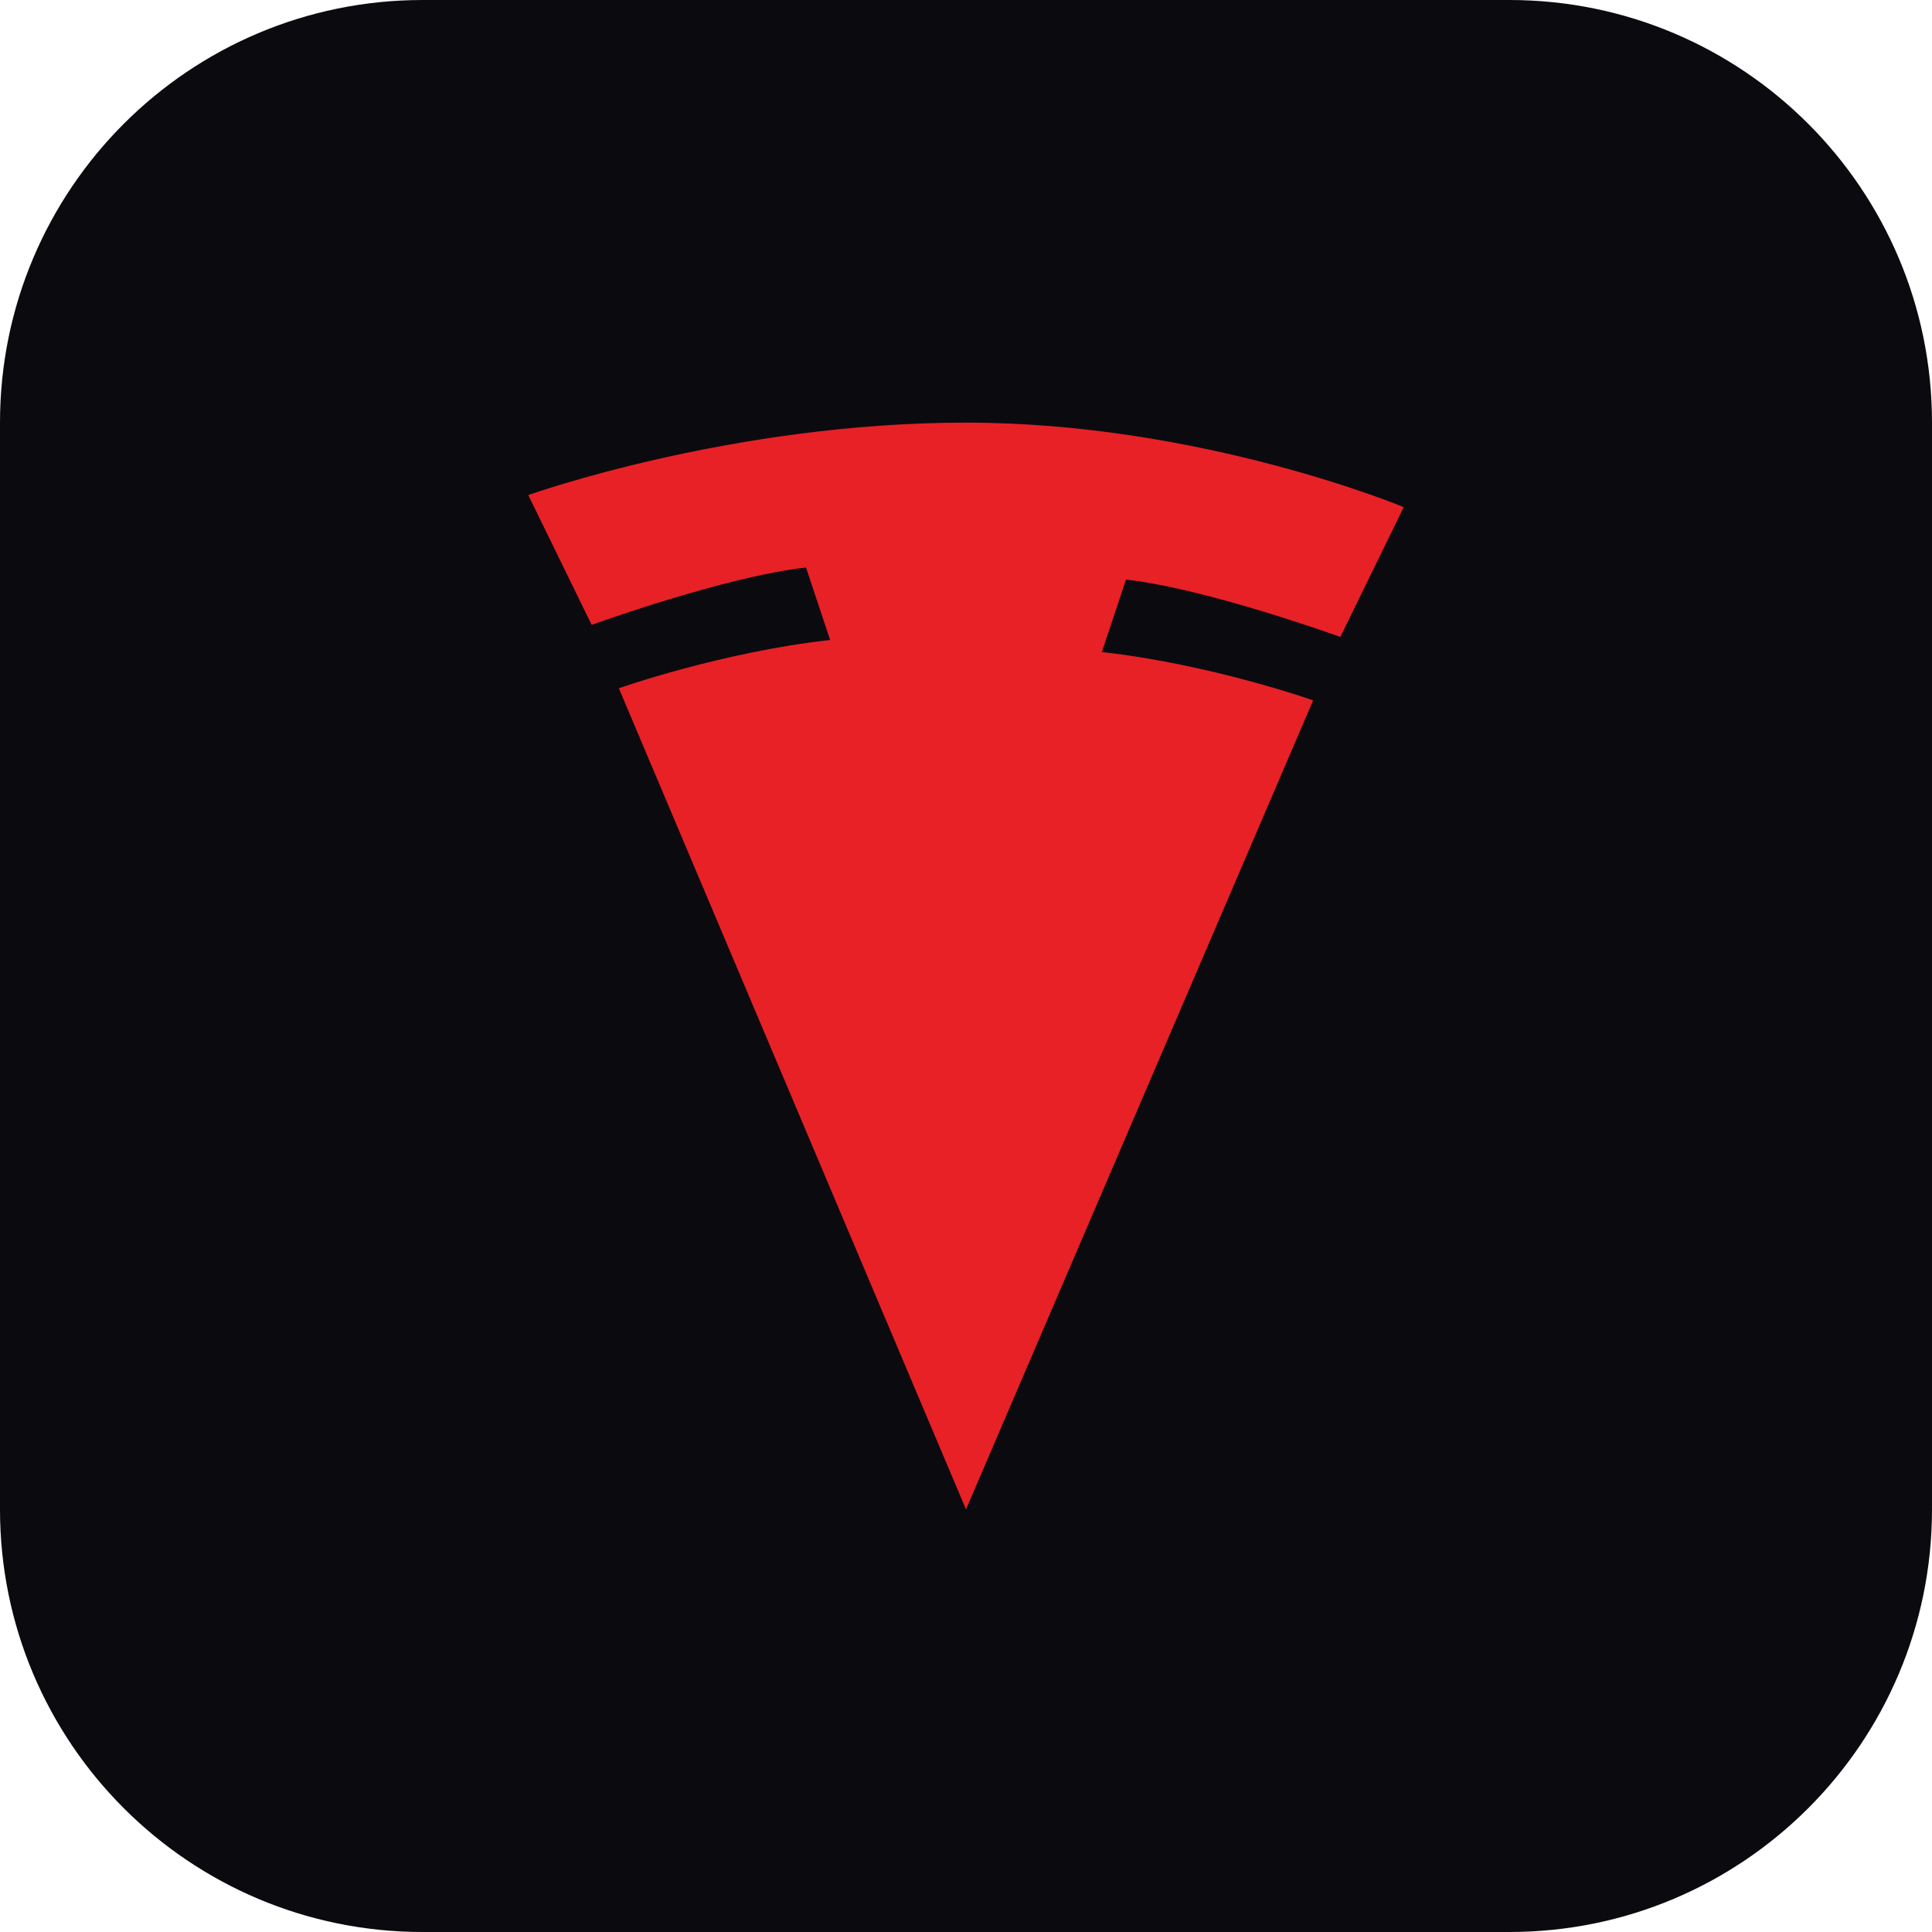
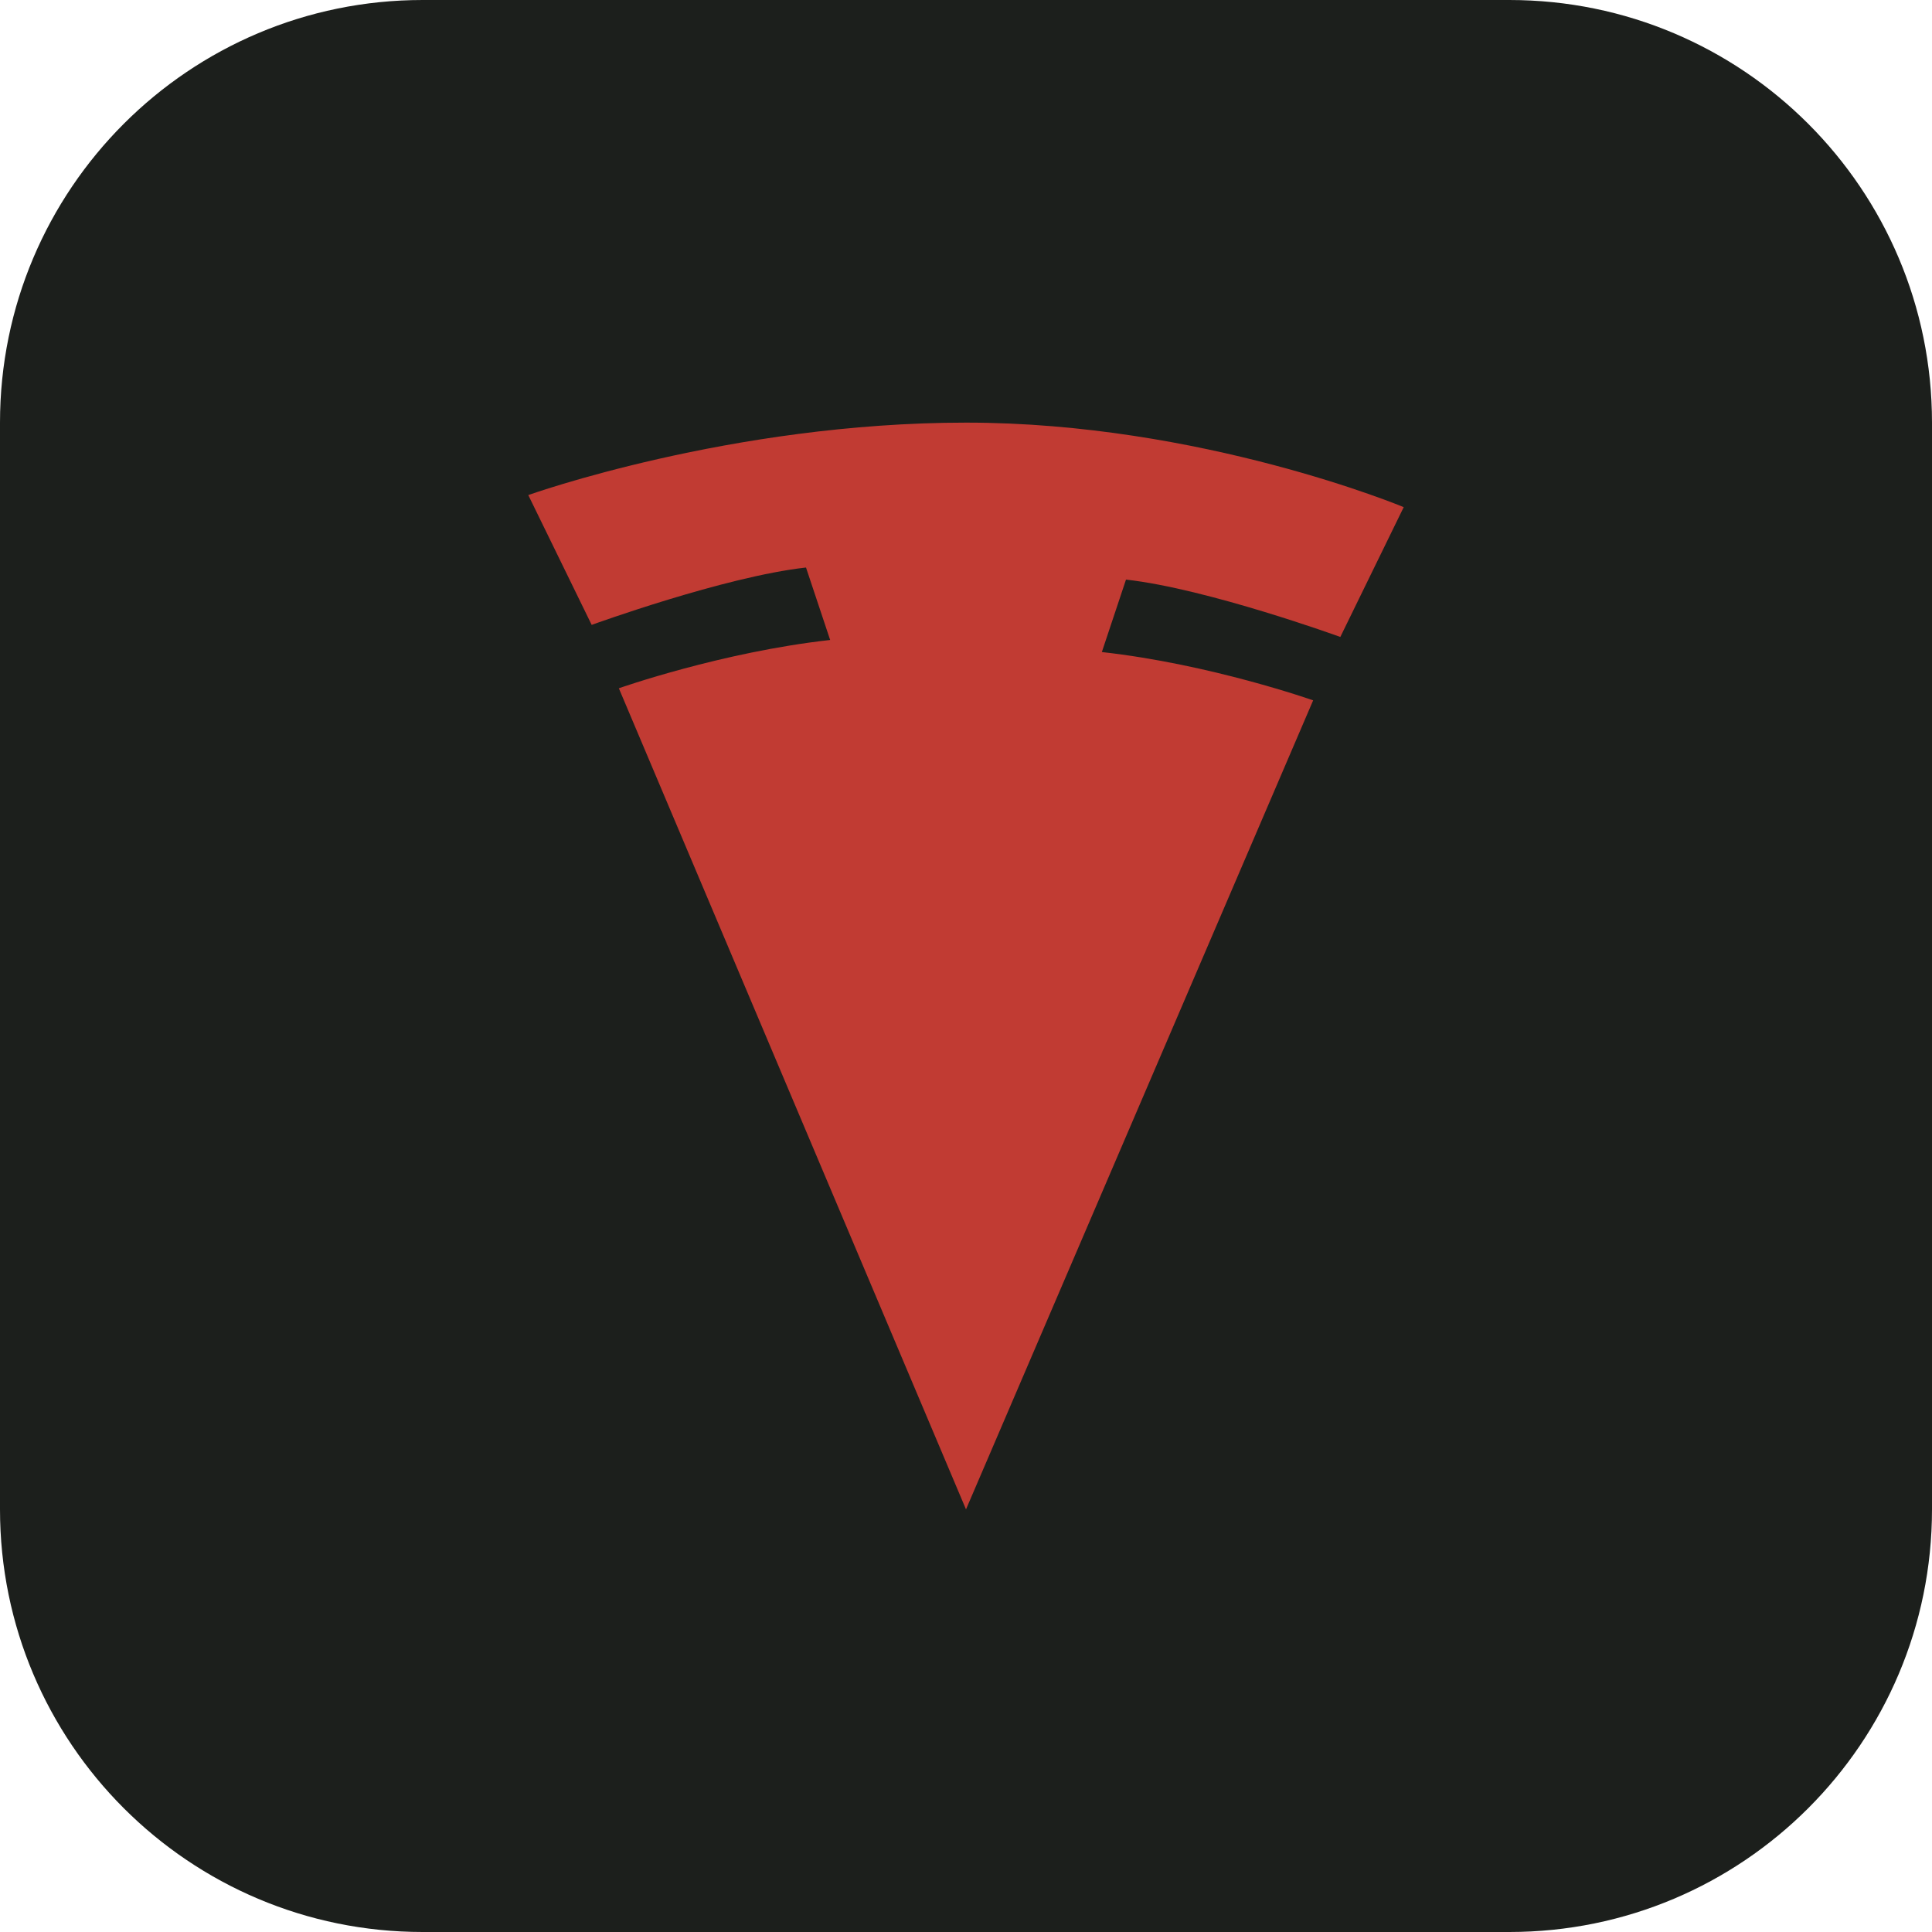
<svg xmlns="http://www.w3.org/2000/svg" viewBox="0 0 64 64" width="64" height="64">
-   <rect width="64" height="64" rx="14" fill="#0b0b0f" />
-   <path d="M32 14c-7.8 0-14.5 2.4-14.5 2.4l2.1 4.3s4.4-1.6 7.1-1.9l.8 2.4c-3.6.4-7 1.6-7 1.6L32 50l11.5-26.8s-3.4-1.2-7-1.6l.8-2.4c2.7.3 7.1 1.9 7.1 1.9l2.1-4.3S39.8 14 32 14z" fill="#e82127" />
+   <rect width="64" height="64" rx="14" fill="#1c1f1c" />
+   <path d="M32 14c-7.8 0-14.5 2.4-14.5 2.4l2.1 4.3s4.4-1.6 7.1-1.9l.8 2.4c-3.6.4-7 1.6-7 1.6L32 50l11.5-26.8s-3.4-1.2-7-1.6l.8-2.4c2.7.3 7.1 1.9 7.1 1.9l2.1-4.3S39.8 14 32 14z" fill="#c13b33" />
</svg>
